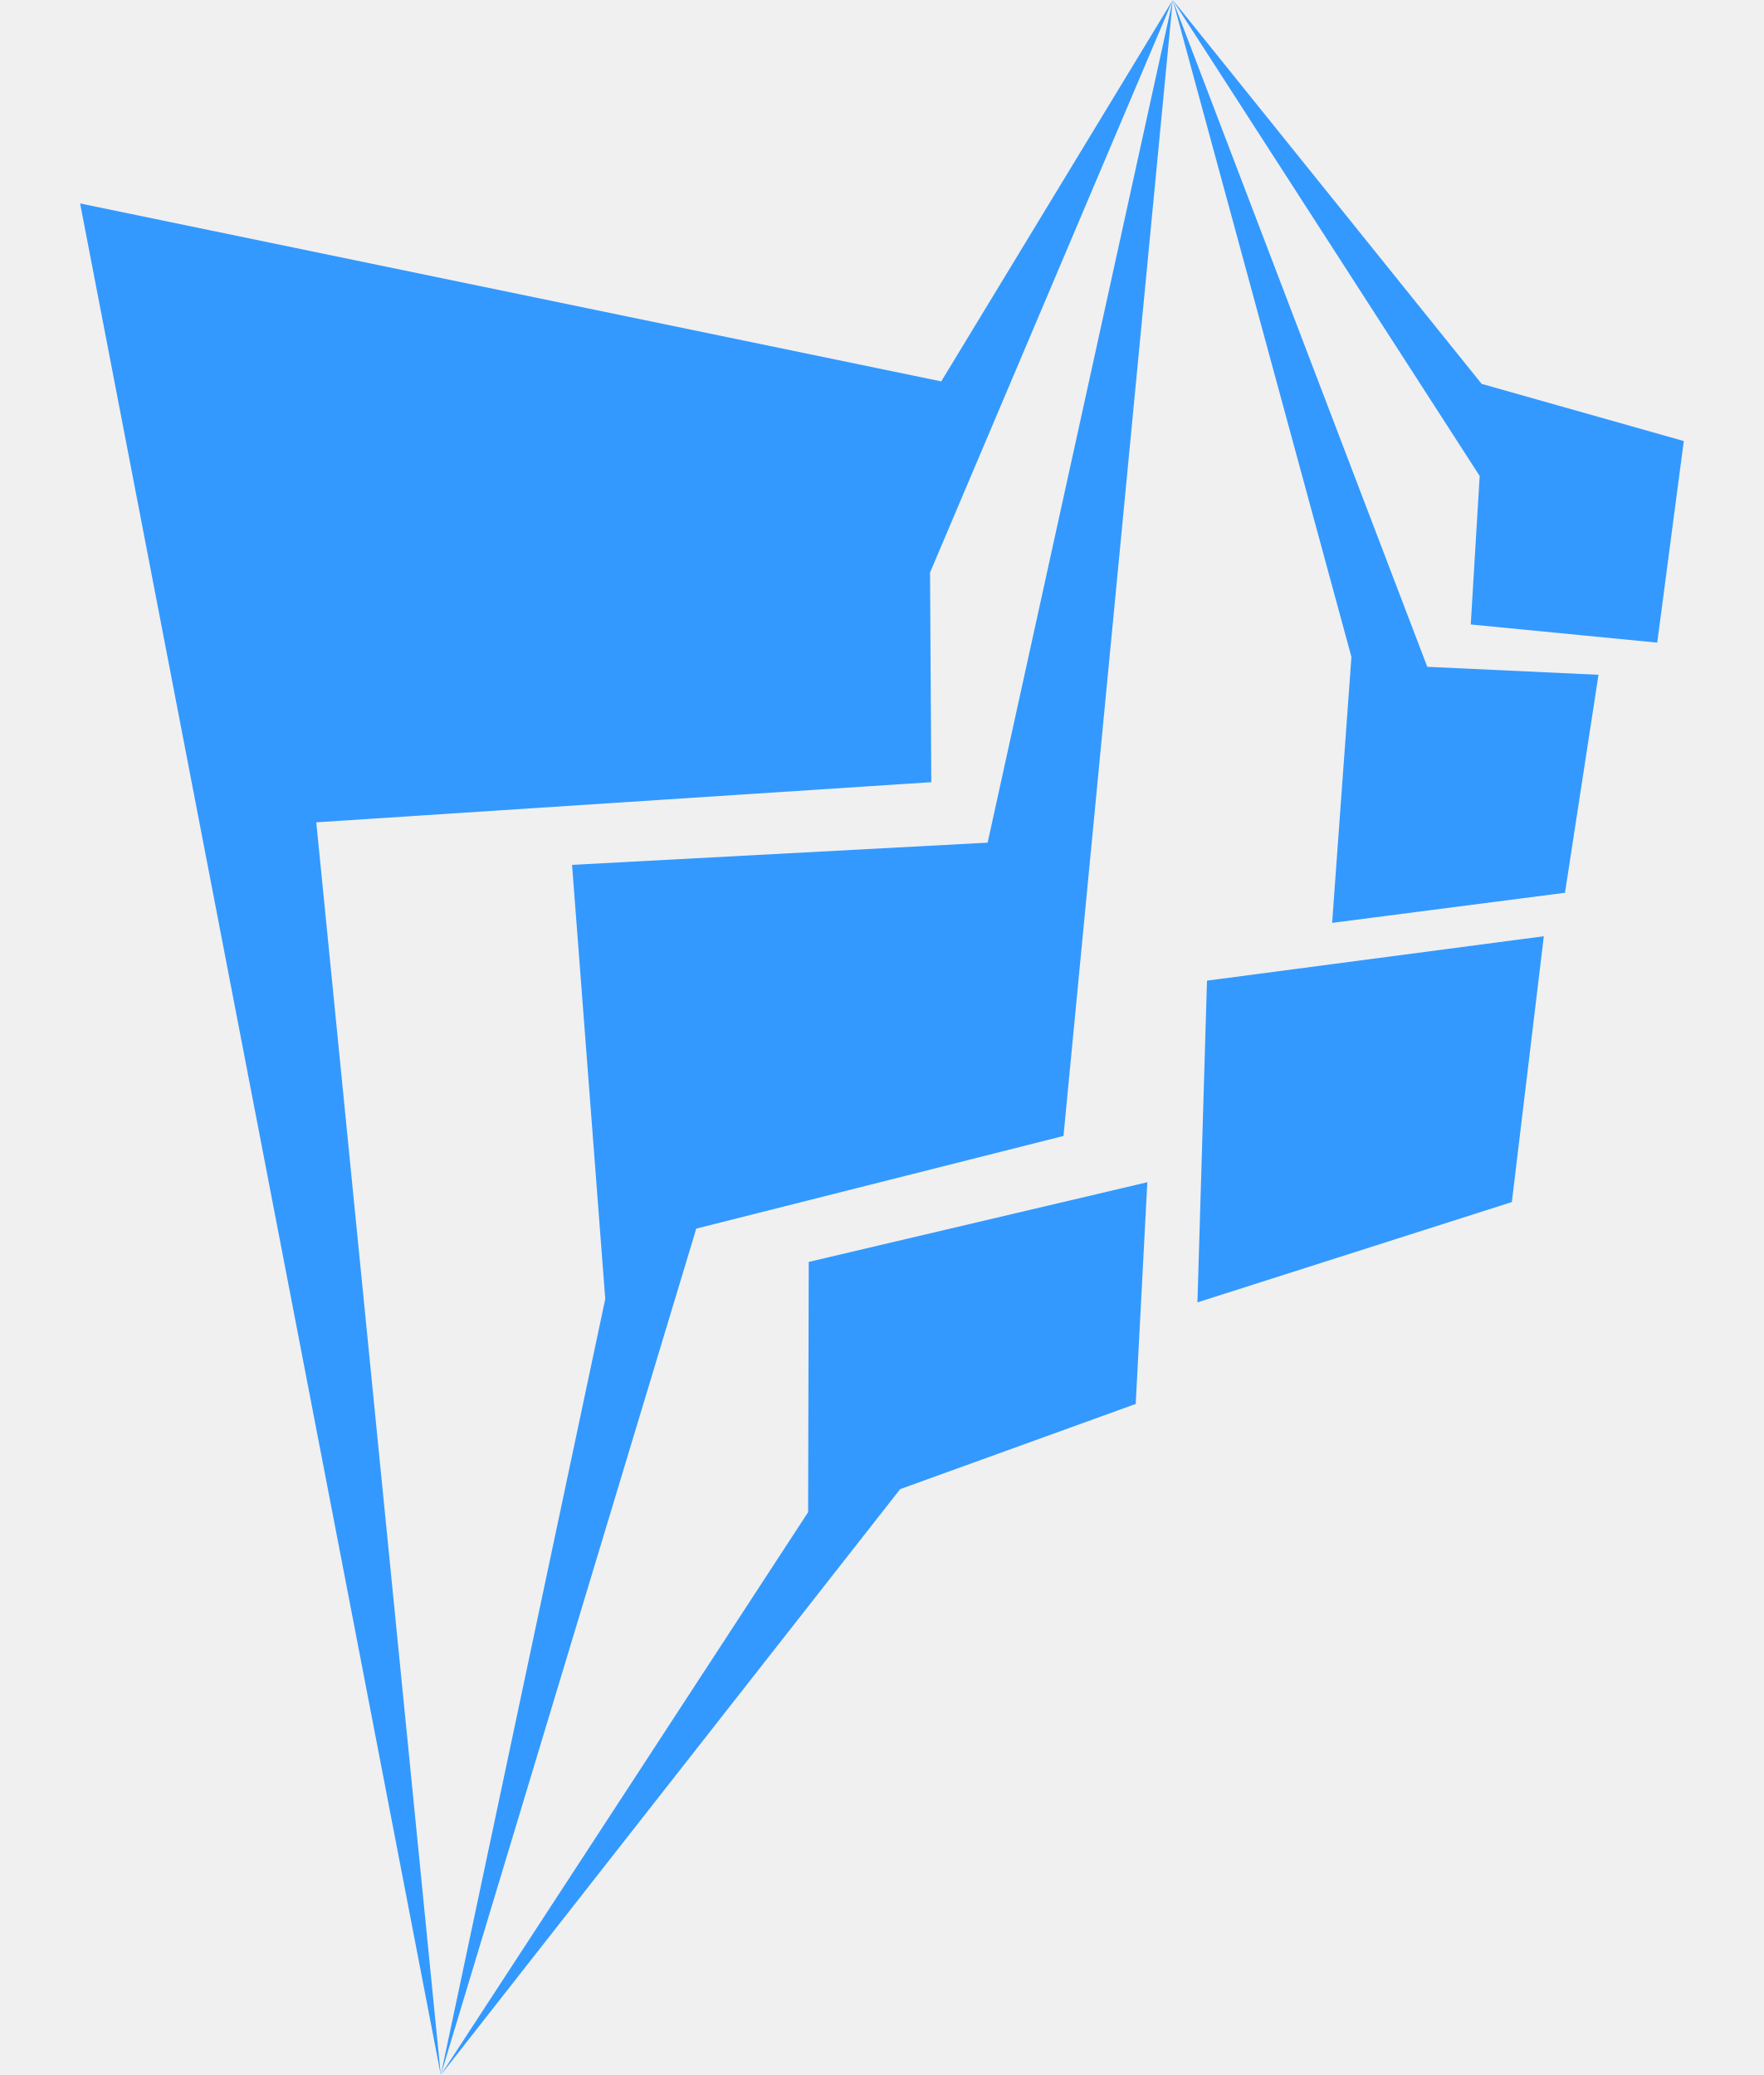
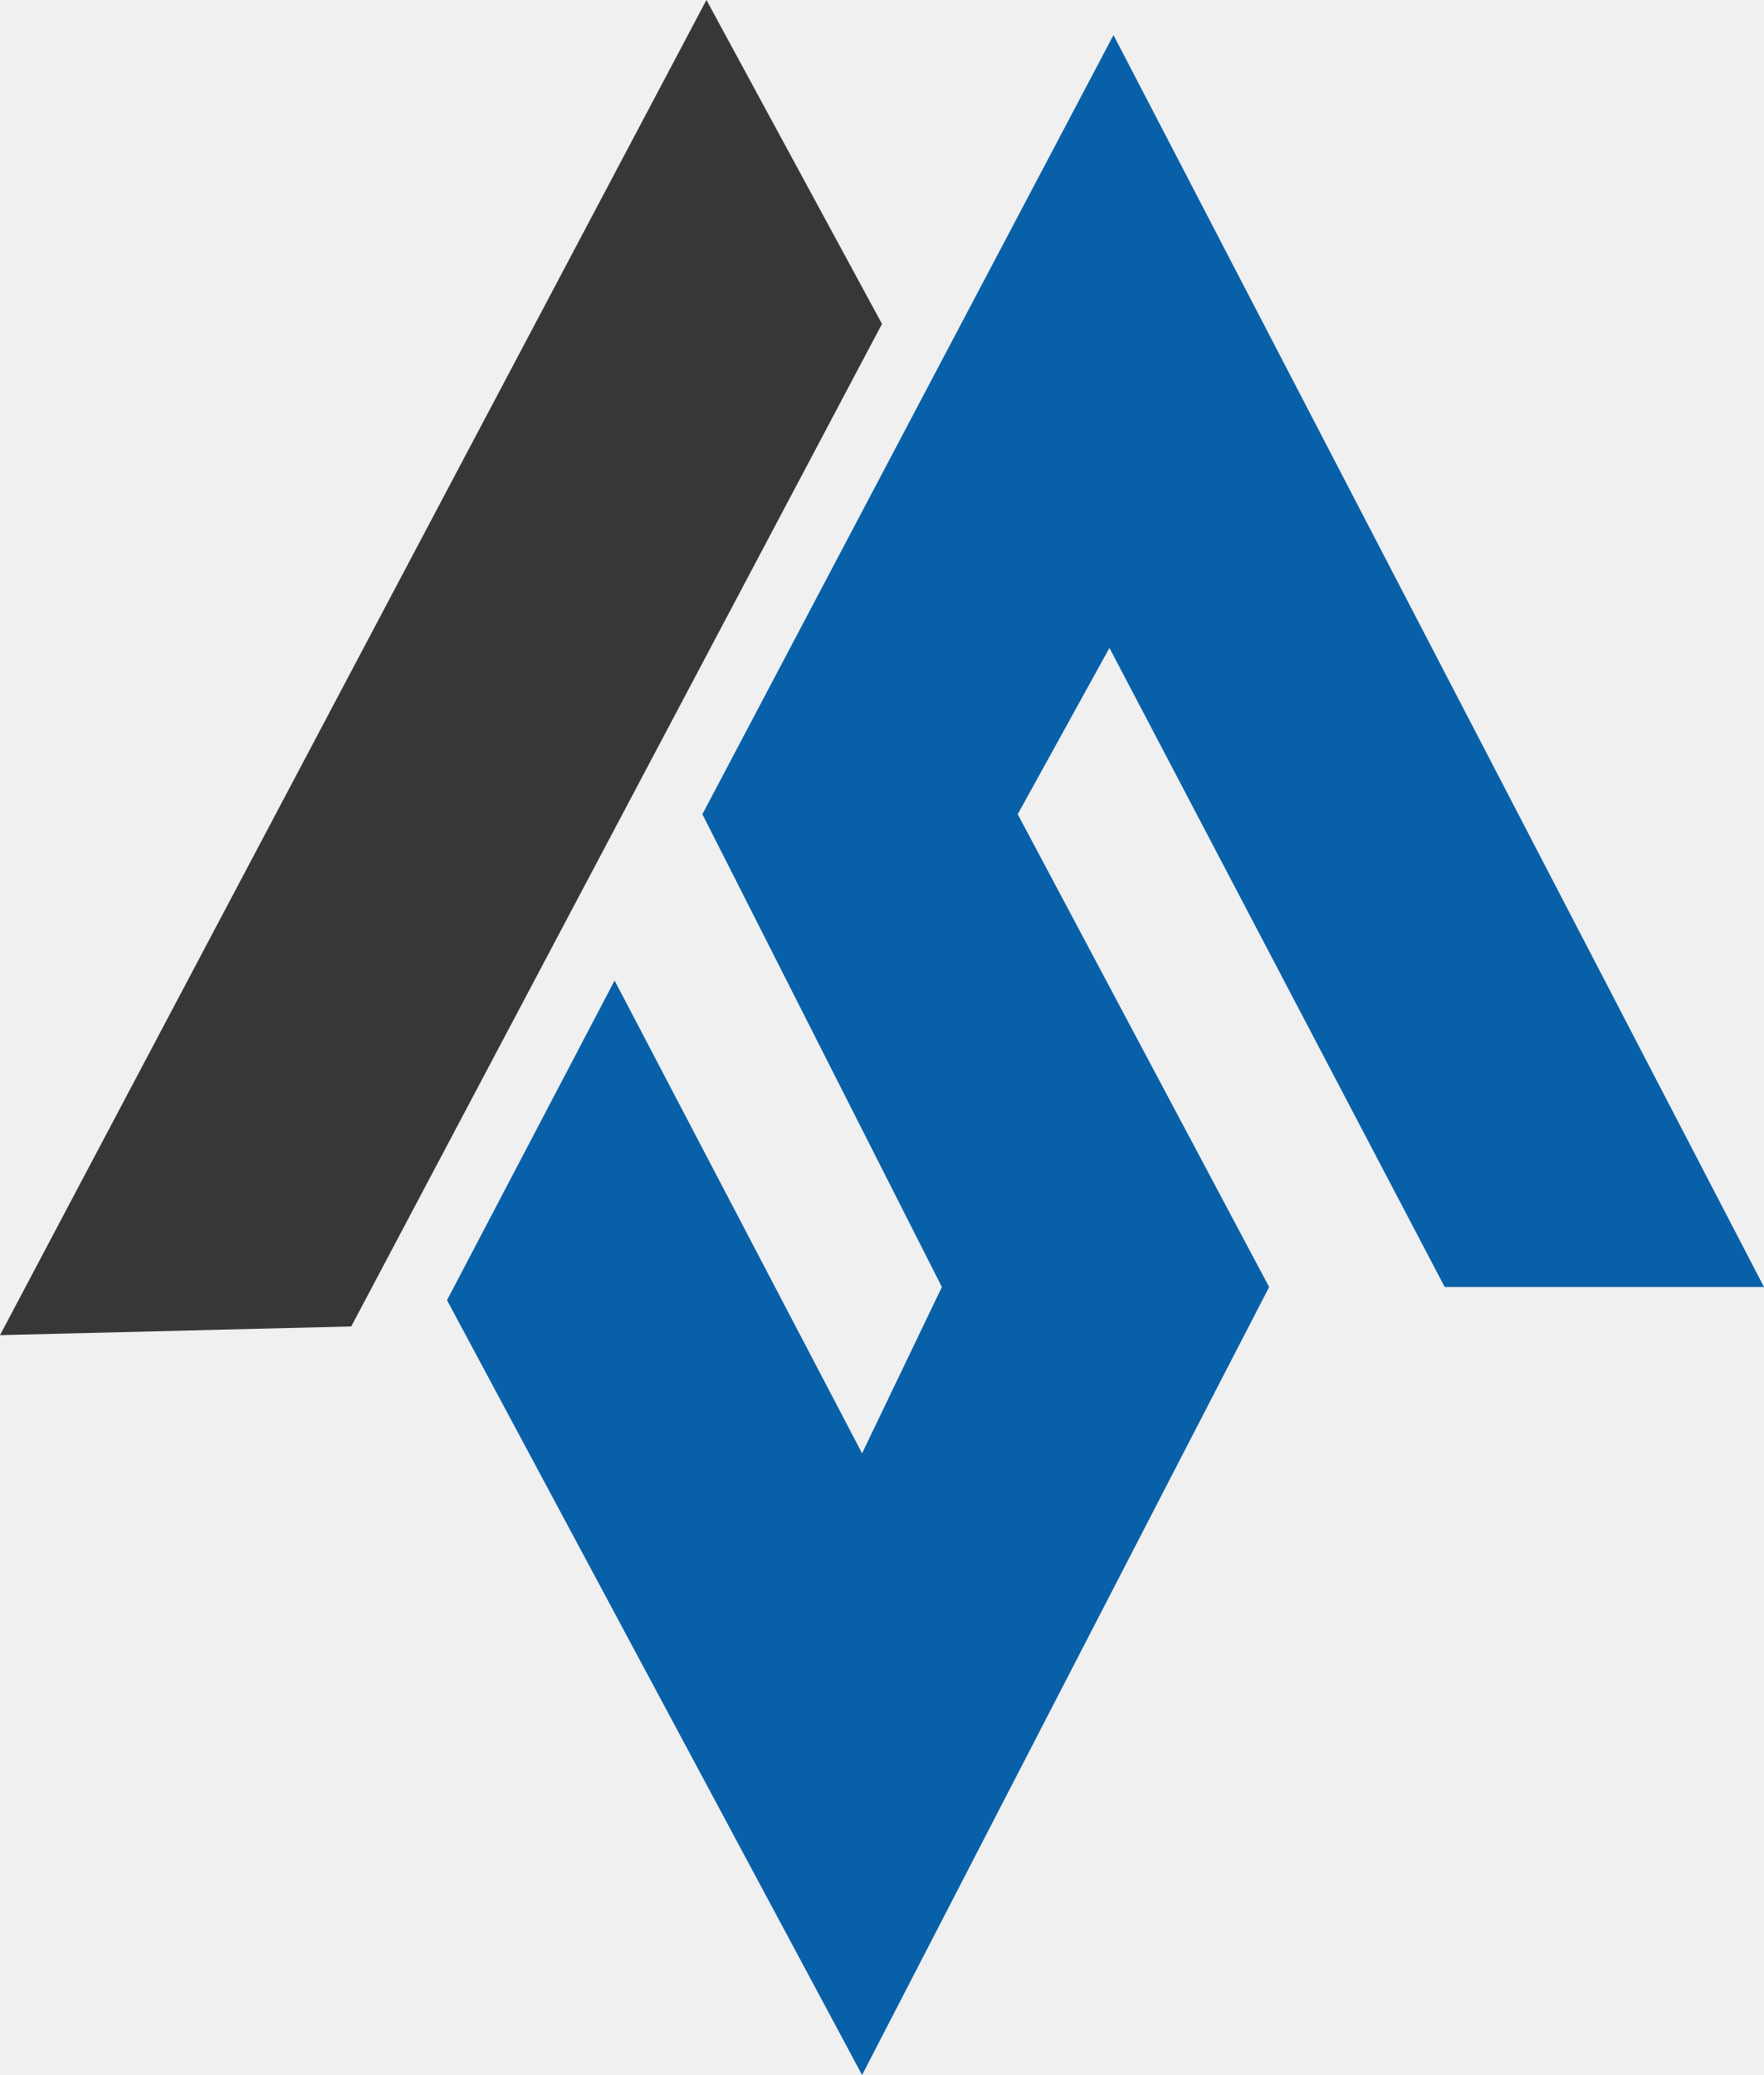
<svg xmlns="http://www.w3.org/2000/svg" width="17" height="20" viewBox="0 0 17 20" fill="none">
-   <g clip-path="url(#clip0_3_43)">
-     <path d="M0.772 1.961L4.248 20L3.048 7.926L8.975 7.539L8.963 5.518L11.302 0L9.071 3.676L0.772 1.961Z" fill="#3399FF" />
-     <path d="M10.249 10.949L11.302 0.001L9.518 8.122L5.513 8.336L5.833 12.52L4.248 20L6.71 11.842L10.249 10.949Z" fill="#3399FF" />
-     <path d="M10.945 13.532L11.057 11.395L7.794 12.163L7.788 14.575L4.248 20L8.675 14.353L10.945 13.532ZM11.54 12.553L14.57 11.586L14.878 9.024L11.632 9.452L11.54 12.553ZM12.838 8.895L15.082 8.605L15.405 6.504L13.755 6.427L11.302 0L13.024 6.332L12.838 8.895Z" fill="#3399FF" />
-     <path d="M15.971 6.194L16.227 4.251L14.279 3.7L11.302 0L14.26 4.588L14.174 6.019L15.971 6.194Z" fill="#3399FF" />
-   </g>
-   <defs>
-     <clipPath id="clip0_3_43">
-       <rect width="17" height="20" fill="white" />
-     </clipPath>
-   </defs>
+   <path fill-rule="evenodd" clip-rule="evenodd" d="M6.808 0L8.5 3.122L3.385 12.785L0 12.869L6.808 0Z" fill="#373739" />
+   <path fill-rule="evenodd" clip-rule="evenodd" d="M13.923 12.405H17L10.731 0.338L6.769 7.848L9.077 12.405L8.308 14.008L5.923 9.451L4.308 12.532L8.308 20L12.231 12.405L9.808 7.848L10.692 6.245L13.923 12.405Z" fill="#0860A8" />
</svg>
